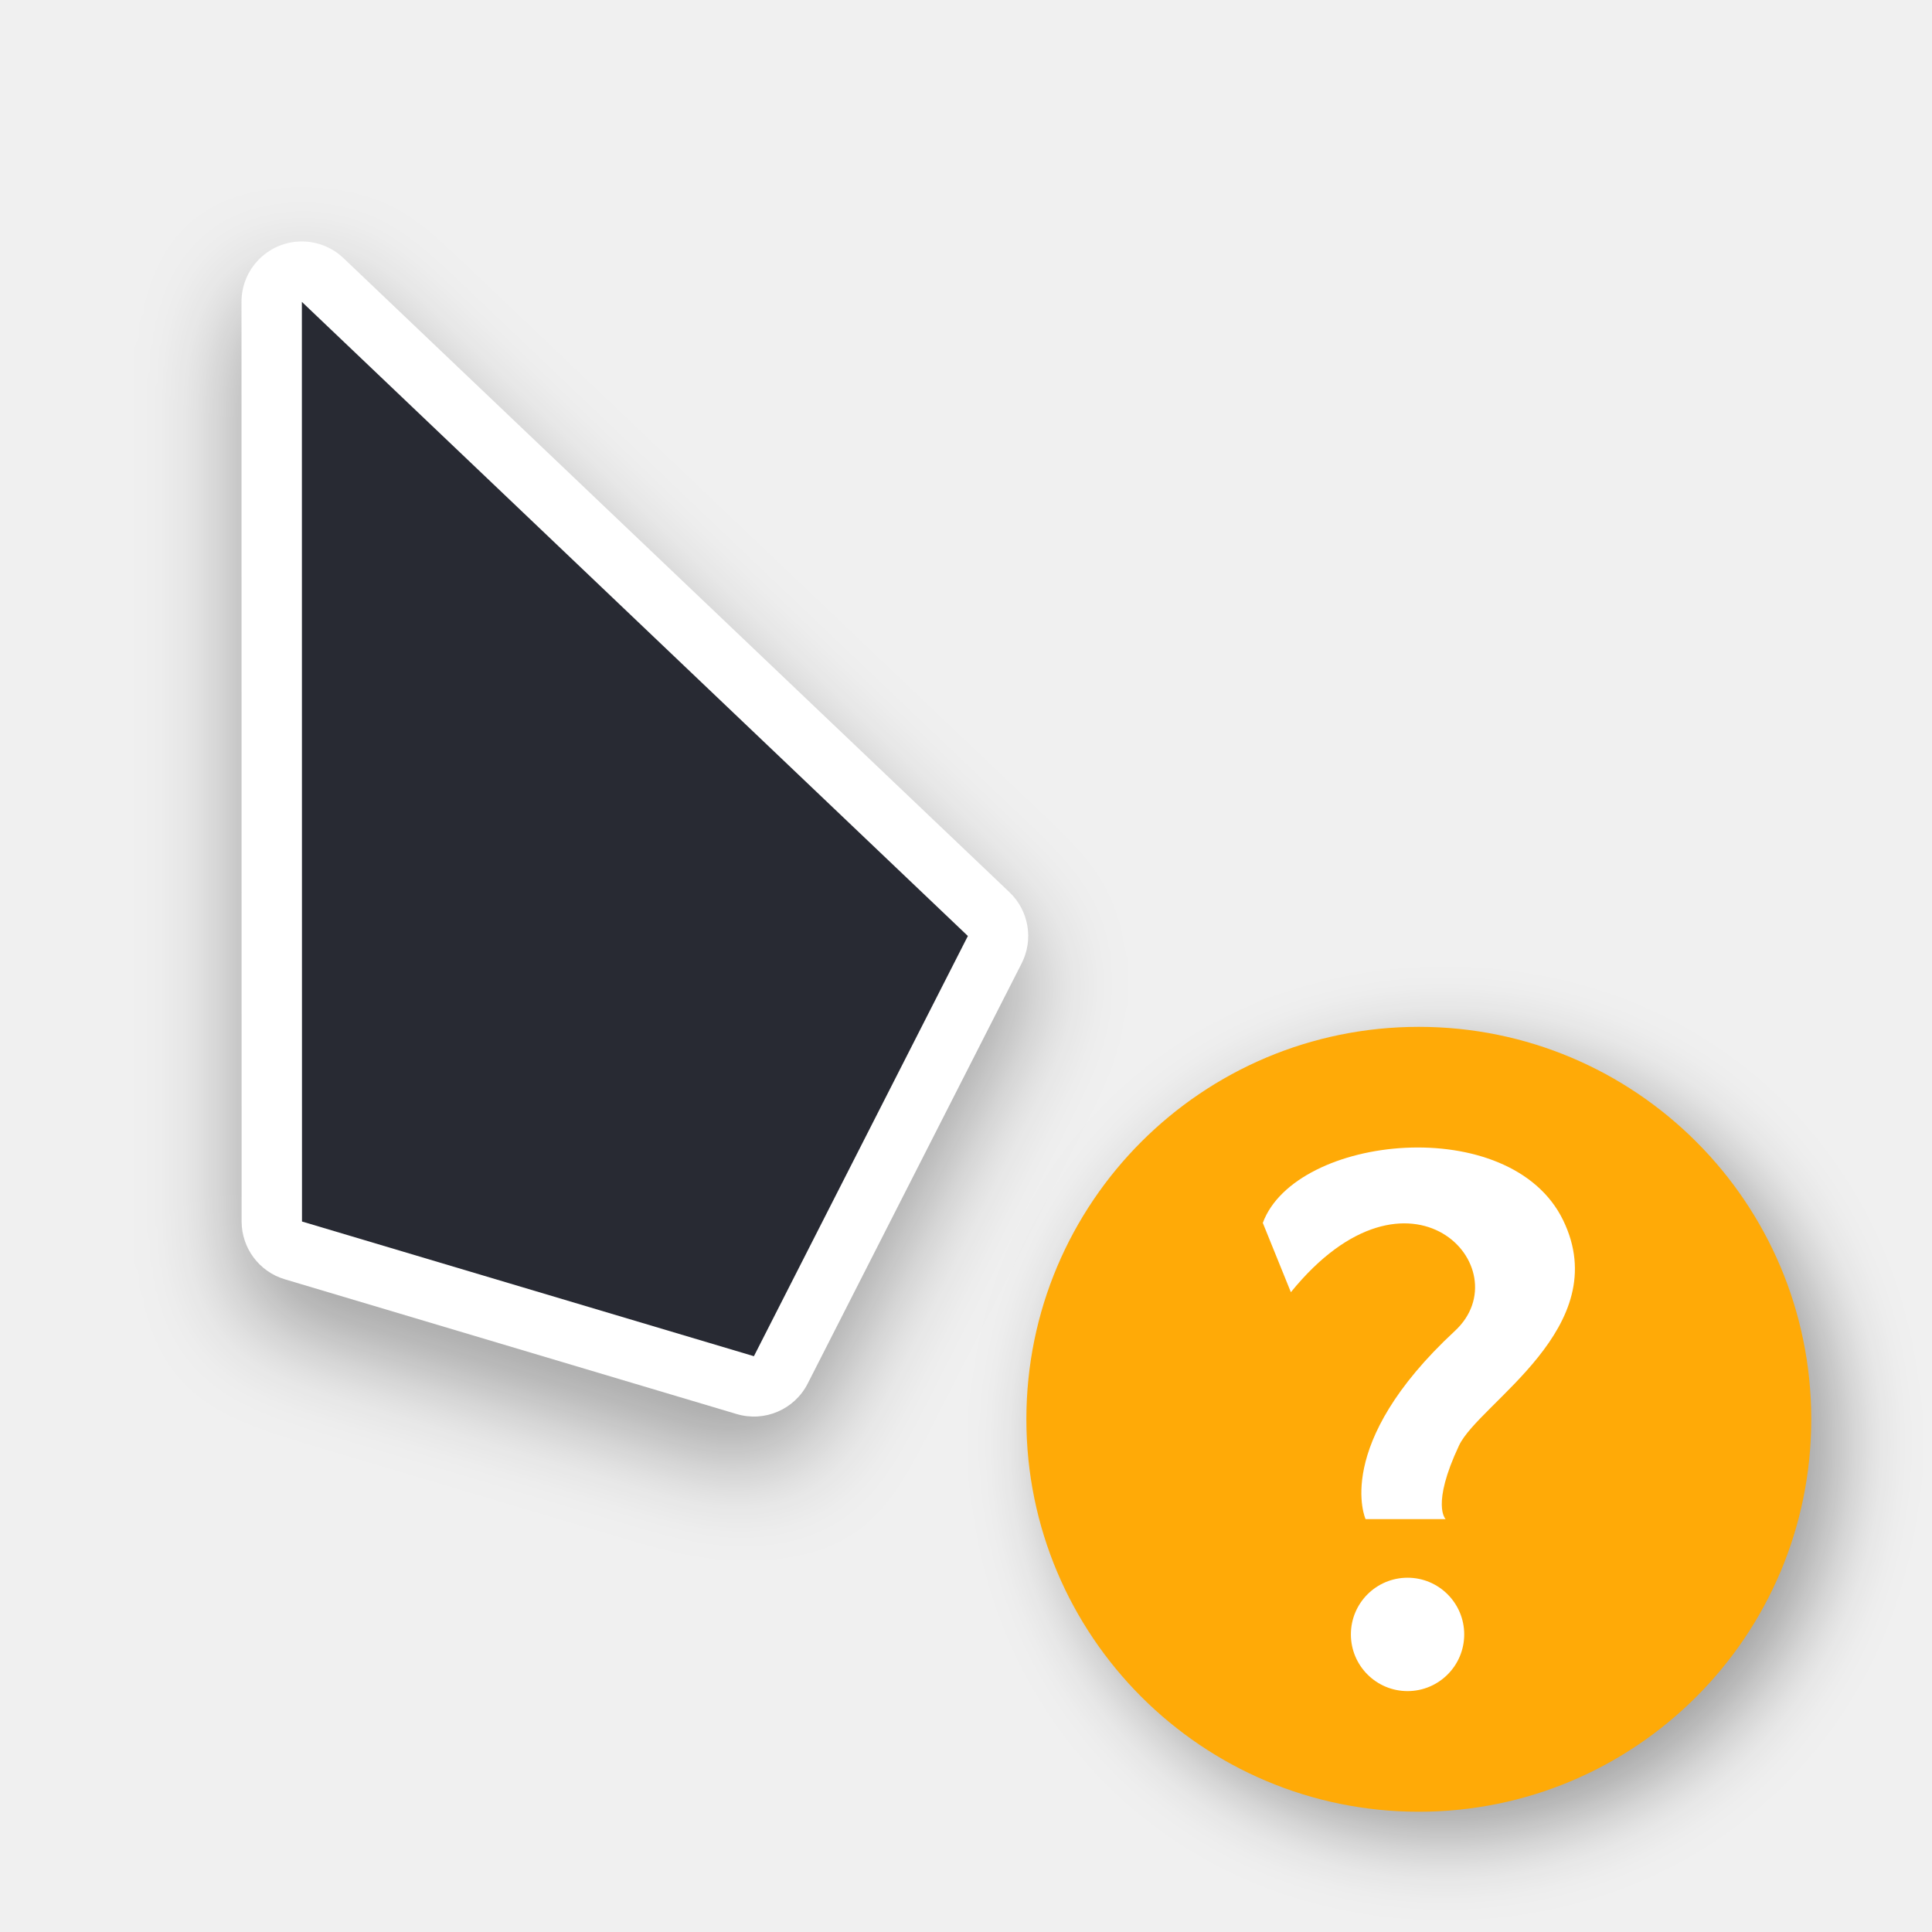
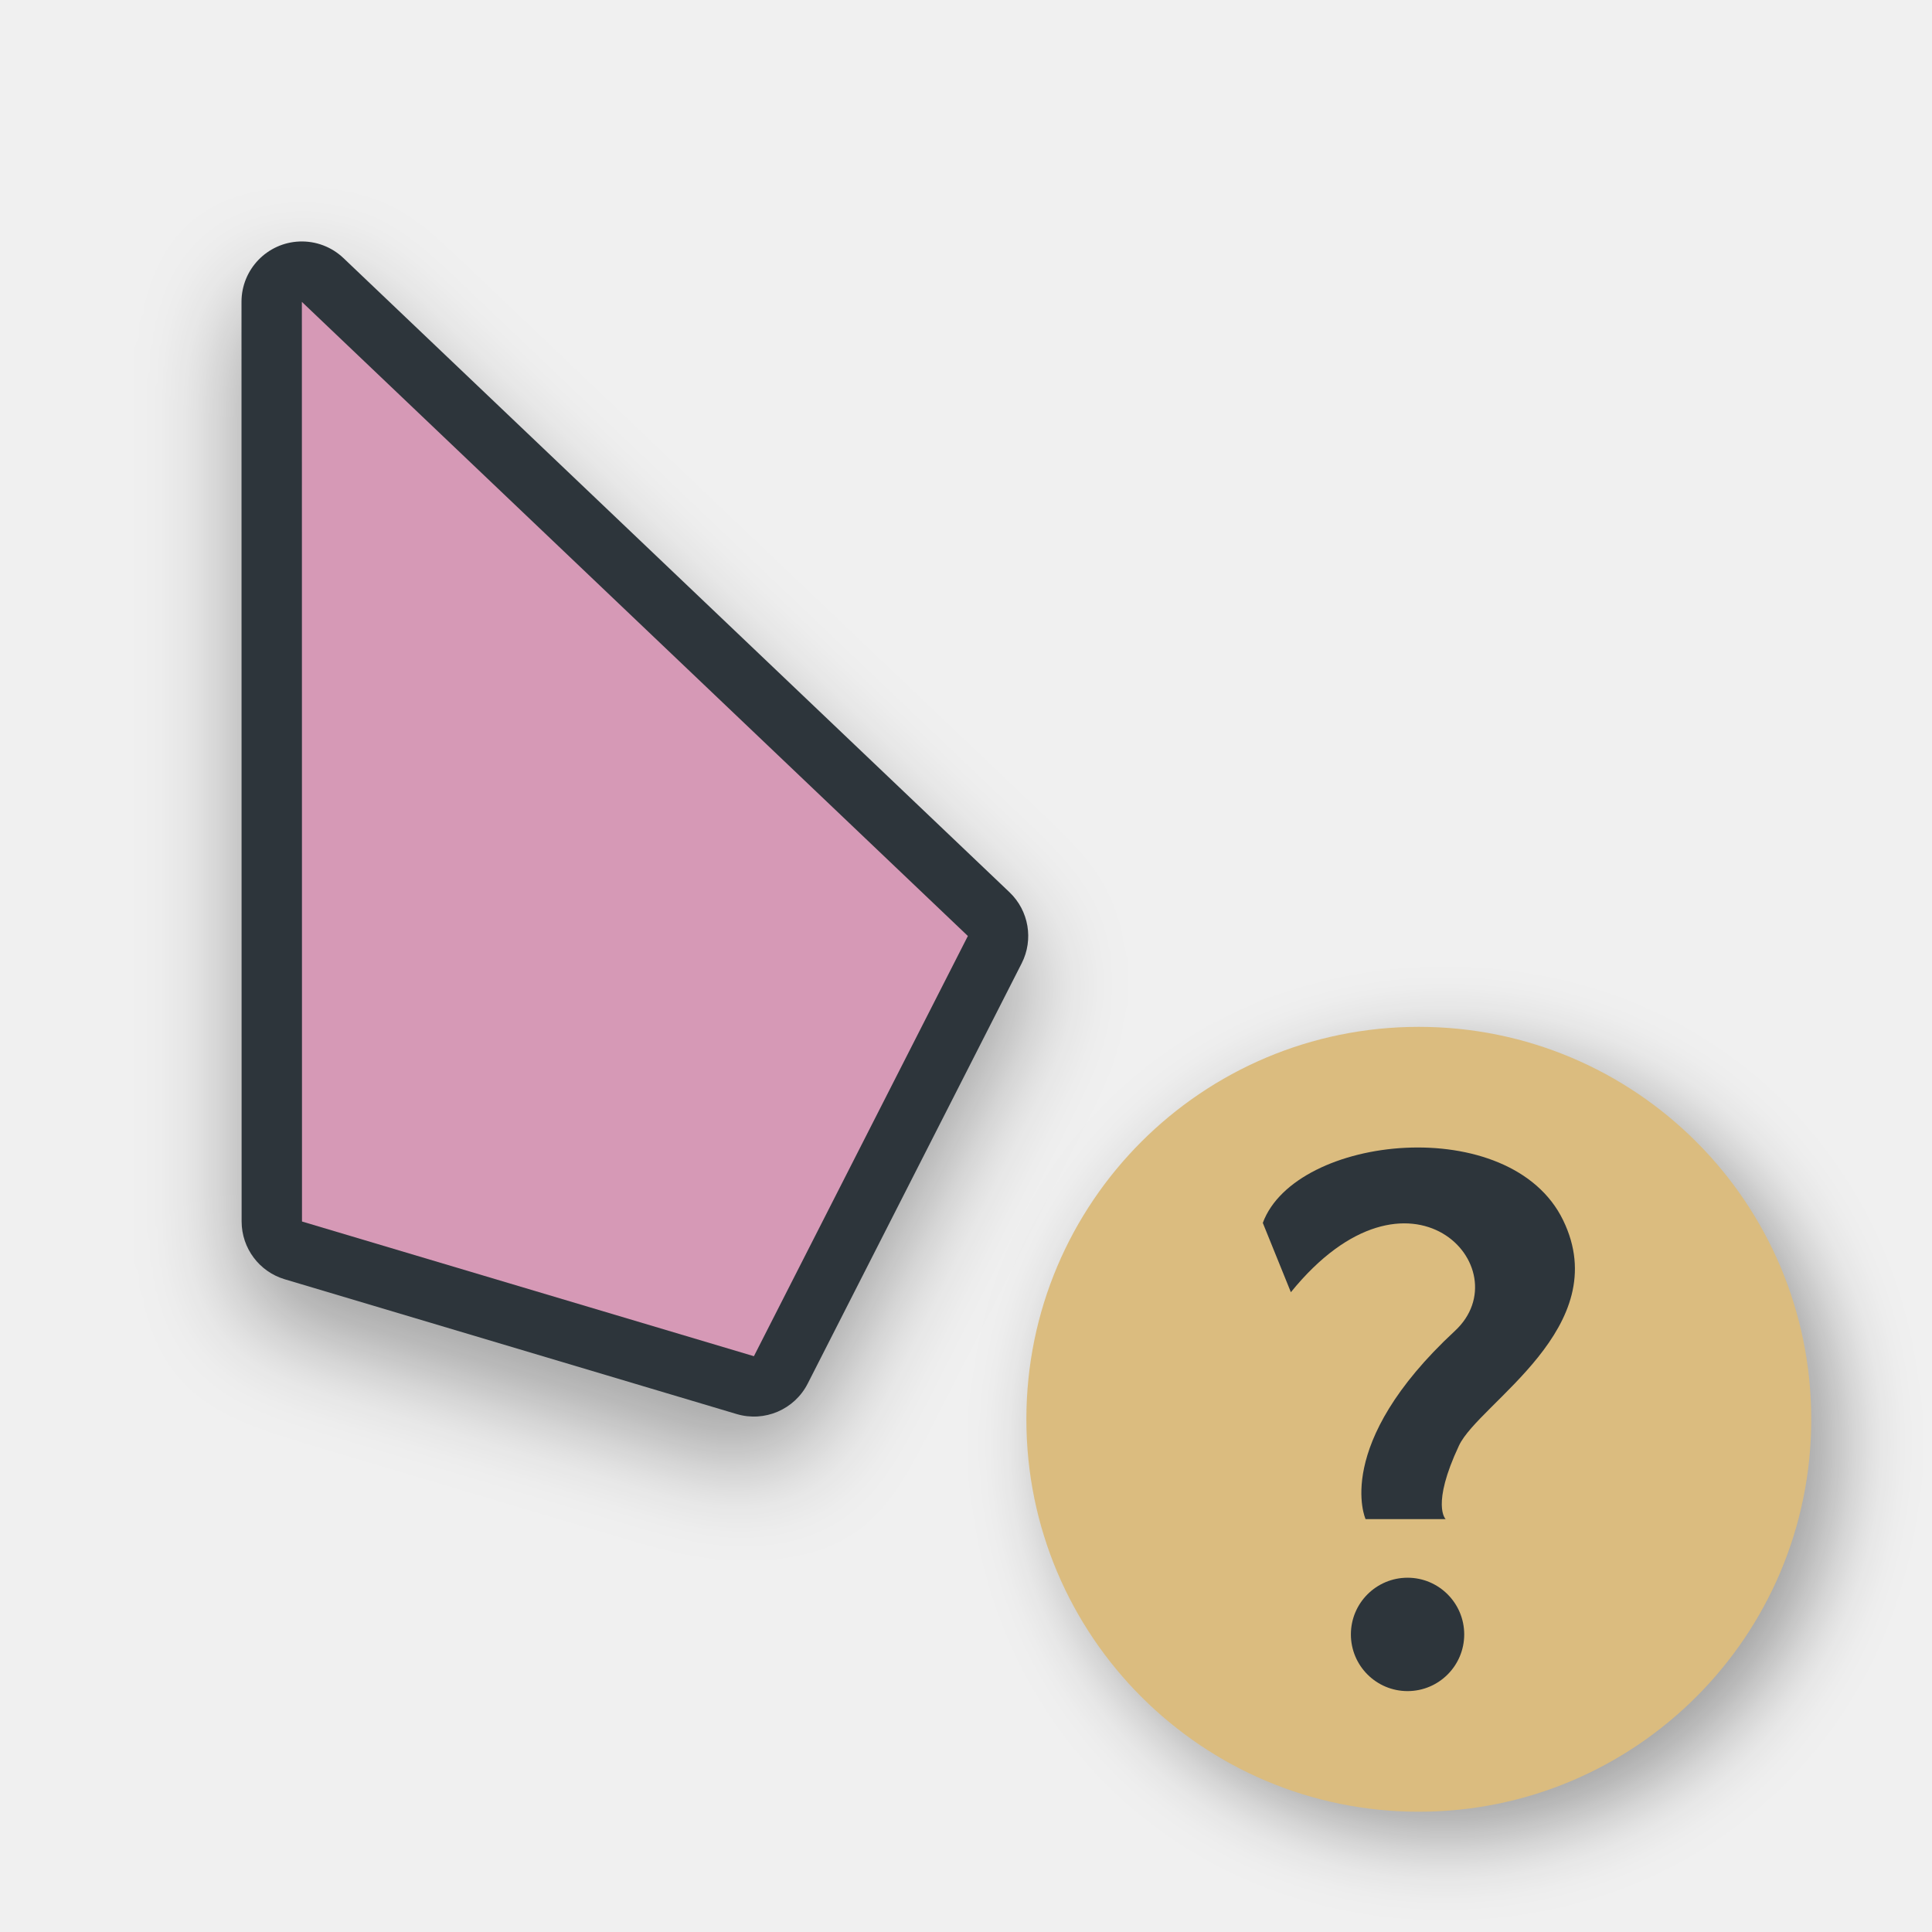
<svg xmlns="http://www.w3.org/2000/svg" width="32" height="32" version="1.1" viewBox="0 0 32 32" id="svg30">
  <defs id="defs8">
    <filter id="a" x="-.12" y="-.12" width="1.24" height="1.24" color-interpolation-filters="sRGB">
      <feGaussianBlur stdDeviation="0.65" id="feGaussianBlur2" />
    </filter>
    <filter id="b" x="-.162" y="-.095" width="1.324" height="1.191" color-interpolation-filters="sRGB">
      <feGaussianBlur stdDeviation="0.628" id="feGaussianBlur5" />
    </filter>
    <filter style="color-interpolation-filters:sRGB" id="a-2" x="-0.12" y="-0.12" width="1.24" height="1.24">
      <feGaussianBlur stdDeviation="0.65" id="feGaussianBlur2-9" />
    </filter>
    <filter style="color-interpolation-filters:sRGB" id="filter891" x="-0.15" width="1.299" y="-0.1" height="1.2">
      <feGaussianBlur stdDeviation="0.812" id="feGaussianBlur893" />
    </filter>
  </defs>
  <circle cx="23.94" cy="23.908" r="6.5" id="circle10-2" style="opacity:0.35;filter:url(#a-2)" />
-   <circle cx="23.5" cy="23.508" r="6.5" id="circle12-4" style="fill:#ffaa07;fill-opacity:1" />
-   <path d="m 23.279,19.011 c -1.066,0.052 -2.092,0.511 -2.363,1.244 l 0.465,1.148 c 1.965,-2.421 3.83,-0.391 2.717,0.641 -2.037,1.888 -1.48,3.117 -1.48,3.117 h 1.326 c 0,0 -0.243,-0.228 0.221,-1.217 0.331,-0.707 2.589,-1.956 1.725,-3.734 -0.435,-0.896 -1.543,-1.251 -2.609,-1.199 z m 0.035,7.121 a 0.939,0.939 0 0 0 -0.939,0.939 0.939,0.939 0 0 0 0.939,0.939 0.939,0.939 0 0 0 0.938,-0.939 0.939,0.939 0 0 0 -0.938,-0.939 z" id="path28" style="fill:#ffffff" />
+   <circle cx="23.5" cy="23.508" r="6.5" id="circle12-4" style="fill:#dbbc7f;fill-opacity:1" />
+   <path d="m 23.279,19.011 c -1.066,0.052 -2.092,0.511 -2.363,1.244 l 0.465,1.148 c 1.965,-2.421 3.83,-0.391 2.717,0.641 -2.037,1.888 -1.48,3.117 -1.48,3.117 h 1.326 c 0,0 -0.243,-0.228 0.221,-1.217 0.331,-0.707 2.589,-1.956 1.725,-3.734 -0.435,-0.896 -1.543,-1.251 -2.609,-1.199 z m 0.035,7.121 a 0.939,0.939 0 0 0 -0.939,0.939 0.939,0.939 0 0 0 0.939,0.939 0.939,0.939 0 0 0 0.938,-0.939 0.939,0.939 0 0 0 -0.938,-0.939 z" id="path28" style="fill:#2d353b;fill-opacity:1" />
  <g id="g898">
    <path style="color:#000000;font-style:normal;font-variant:normal;font-weight:normal;font-stretch:normal;font-size:medium;line-height:normal;font-family:sans-serif;font-variant-ligatures:normal;font-variant-position:normal;font-variant-caps:normal;font-variant-numeric:normal;font-variant-alternates:normal;font-feature-settings:normal;text-indent:0;text-align:start;text-decoration:none;text-decoration-line:none;text-decoration-style:solid;text-decoration-color:#000000;letter-spacing:normal;word-spacing:normal;text-transform:none;writing-mode:lr-tb;direction:ltr;text-orientation:mixed;dominant-baseline:auto;baseline-shift:baseline;text-anchor:start;white-space:normal;shape-padding:0;clip-rule:nonzero;display:inline;overflow:visible;visibility:visible;opacity:0.35;isolation:auto;mix-blend-mode:normal;color-interpolation:sRGB;color-interpolation-filters:linearRGB;solid-color:#000000;solid-opacity:1;vector-effect:none;fill:#000000;fill-opacity:1;fill-rule:nonzero;stroke:none;stroke-width:2;stroke-linecap:round;stroke-linejoin:round;stroke-miterlimit:4;stroke-dasharray:none;stroke-dashoffset:0;stroke-opacity:1;paint-order:stroke fill markers;filter:url(#filter891);color-rendering:auto;image-rendering:auto;shape-rendering:auto;text-rendering:auto;enable-background:accumulate" d="M 4.961,4.734 A 1,1 0 0 0 4,5.734 l 0.002,15.232 a 1,1 0 0 0 0.715,0.957 l 7.484,2.232 a 1,1 0 0 0 1.178,-0.506 l 3.543,-6.959 A 1,1 0 0 0 16.721,15.514 L 5.689,5.01 A 1,1 0 0 0 4.961,4.734 Z M 6,8.068 14.803,16.447 11.975,22 6.002,20.221 Z" id="path845" />
-     <path id="path841" d="M 4.961,4 A 1,1 0 0 0 4,5 l 0.002,15.232 a 1,1 0 0 0 0.715,0.957 l 7.484,2.232 a 1,1 0 0 0 1.178,-0.506 l 3.543,-6.959 A 1,1 0 0 0 16.721,14.779 L 5.689,4.275 A 1,1 0 0 0 4.961,4 Z M 6,7.334 14.803,15.713 11.975,21.266 6.002,19.486 Z" style="color:#000000;font-style:normal;font-variant:normal;font-weight:normal;font-stretch:normal;font-size:medium;line-height:normal;font-family:sans-serif;font-variant-ligatures:normal;font-variant-position:normal;font-variant-caps:normal;font-variant-numeric:normal;font-variant-alternates:normal;font-feature-settings:normal;text-indent:0;text-align:start;text-decoration:none;text-decoration-line:none;text-decoration-style:solid;text-decoration-color:#000000;letter-spacing:normal;word-spacing:normal;text-transform:none;writing-mode:lr-tb;direction:ltr;text-orientation:mixed;dominant-baseline:auto;baseline-shift:baseline;text-anchor:start;white-space:normal;shape-padding:0;clip-rule:nonzero;display:inline;overflow:visible;visibility:visible;opacity:1;isolation:auto;mix-blend-mode:normal;color-interpolation:sRGB;color-interpolation-filters:linearRGB;solid-color:#000000;solid-opacity:1;vector-effect:none;fill:#ffffff;fill-opacity:1;fill-rule:nonzero;stroke:none;stroke-width:2;stroke-linecap:round;stroke-linejoin:round;stroke-miterlimit:4;stroke-dasharray:none;stroke-dashoffset:0;stroke-opacity:1;paint-order:stroke fill markers;color-rendering:auto;image-rendering:auto;shape-rendering:auto;text-rendering:auto;enable-background:accumulate" />
-     <path id="rect4546-2" d="m 5,5 0.002,15.232 7.485,2.231 3.544,-6.96 z" style="opacity:1;fill:#282a33;fill-opacity:1;stroke:none;stroke-width:2.237;stroke-linecap:round;stroke-linejoin:round;stroke-miterlimit:4;stroke-dasharray:none;stroke-opacity:1;paint-order:stroke fill markers" />
+     <path id="path841" d="M 4.961,4 A 1,1 0 0 0 4,5 l 0.002,15.232 a 1,1 0 0 0 0.715,0.957 l 7.484,2.232 a 1,1 0 0 0 1.178,-0.506 l 3.543,-6.959 A 1,1 0 0 0 16.721,14.779 L 5.689,4.275 A 1,1 0 0 0 4.961,4 Z M 6,7.334 14.803,15.713 11.975,21.266 6.002,19.486 Z" style="color:#000000;font-style:normal;font-variant:normal;font-weight:normal;font-stretch:normal;font-size:medium;line-height:normal;font-family:sans-serif;font-variant-ligatures:normal;font-variant-position:normal;font-variant-caps:normal;font-variant-numeric:normal;font-variant-alternates:normal;font-feature-settings:normal;text-indent:0;text-align:start;text-decoration:none;text-decoration-line:none;text-decoration-style:solid;text-decoration-color:#000000;letter-spacing:normal;word-spacing:normal;text-transform:none;writing-mode:lr-tb;direction:ltr;text-orientation:mixed;dominant-baseline:auto;baseline-shift:baseline;text-anchor:start;white-space:normal;shape-padding:0;clip-rule:nonzero;display:inline;overflow:visible;visibility:visible;opacity:1;isolation:auto;mix-blend-mode:normal;color-interpolation:sRGB;color-interpolation-filters:linearRGB;solid-color:#000000;solid-opacity:1;vector-effect:none;fill:#2d353b;fill-opacity:1;fill-rule:nonzero;stroke:none;stroke-width:2;stroke-linecap:round;stroke-linejoin:round;stroke-miterlimit:4;stroke-dasharray:none;stroke-dashoffset:0;stroke-opacity:1;paint-order:stroke fill markers;color-rendering:auto;image-rendering:auto;shape-rendering:auto;text-rendering:auto;enable-background:accumulate" />
+     <path id="rect4546-2" d="m 5,5 0.002,15.232 7.485,2.231 3.544,-6.96 z" style="opacity:1;fill:#d699b6;fill-opacity:1;stroke:none;stroke-width:2.237;stroke-linecap:round;stroke-linejoin:round;stroke-miterlimit:4;stroke-dasharray:none;stroke-opacity:1;paint-order:stroke fill markers" />
  </g>
</svg>
